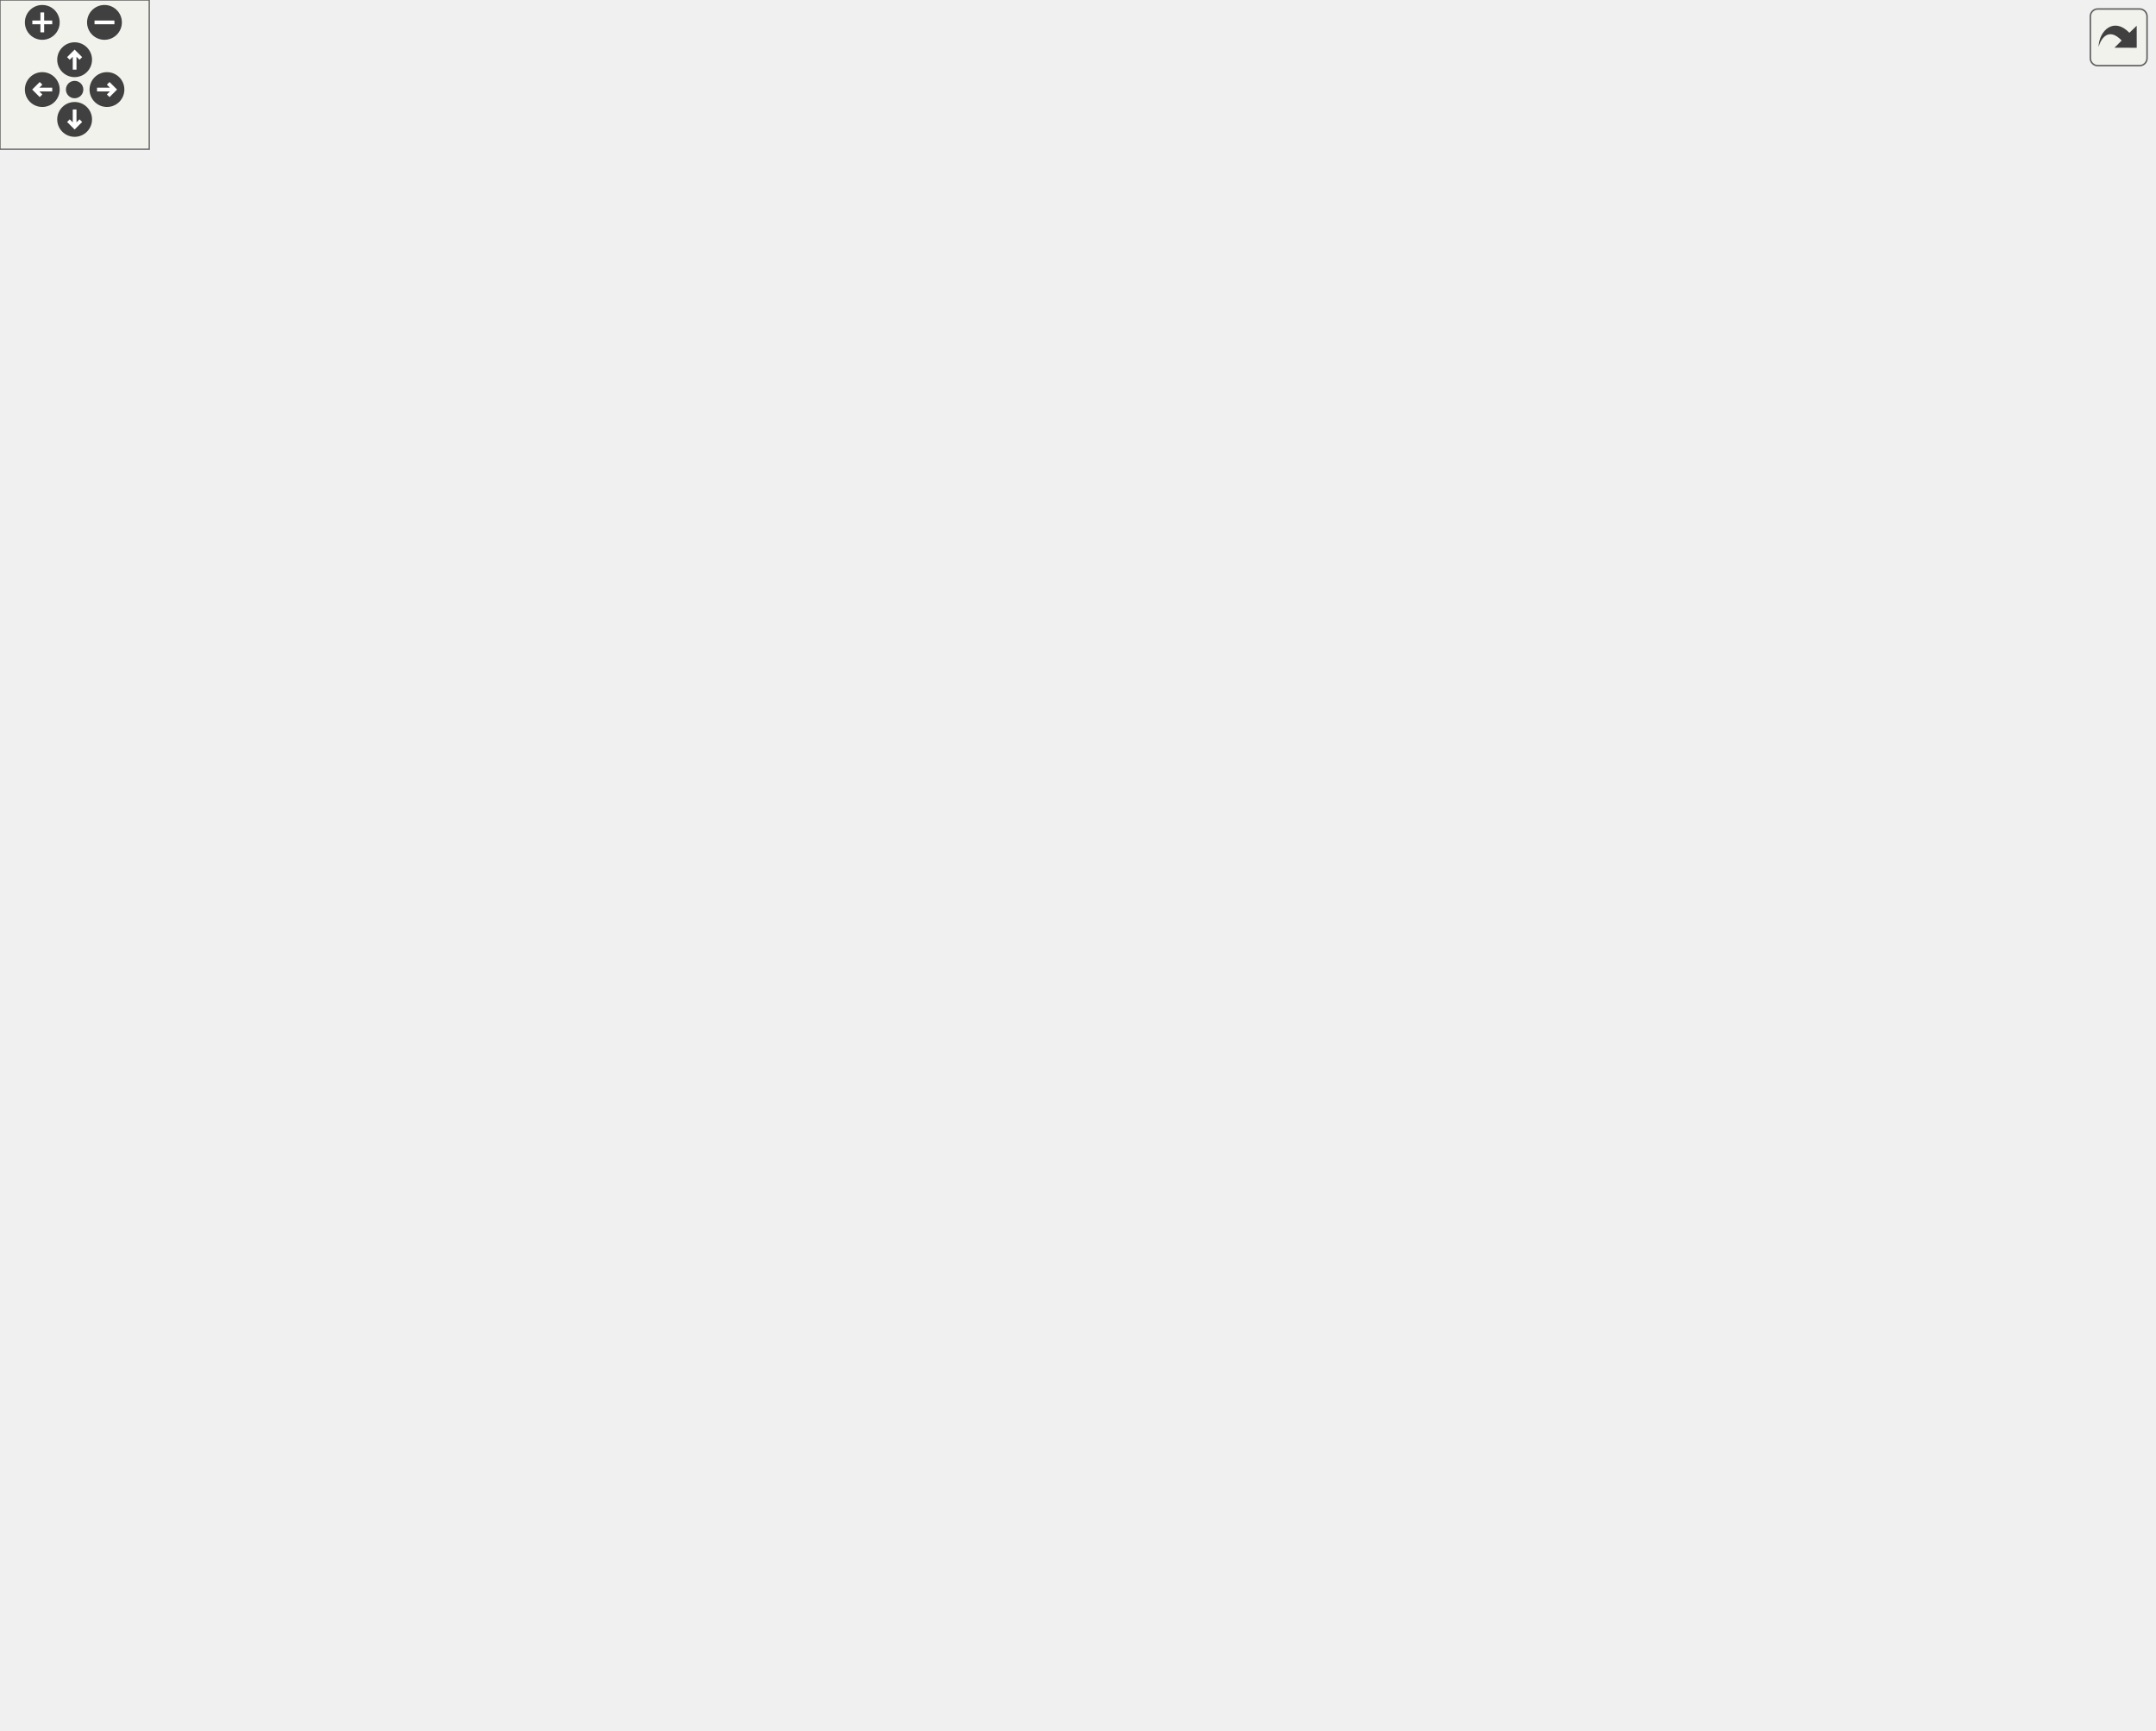
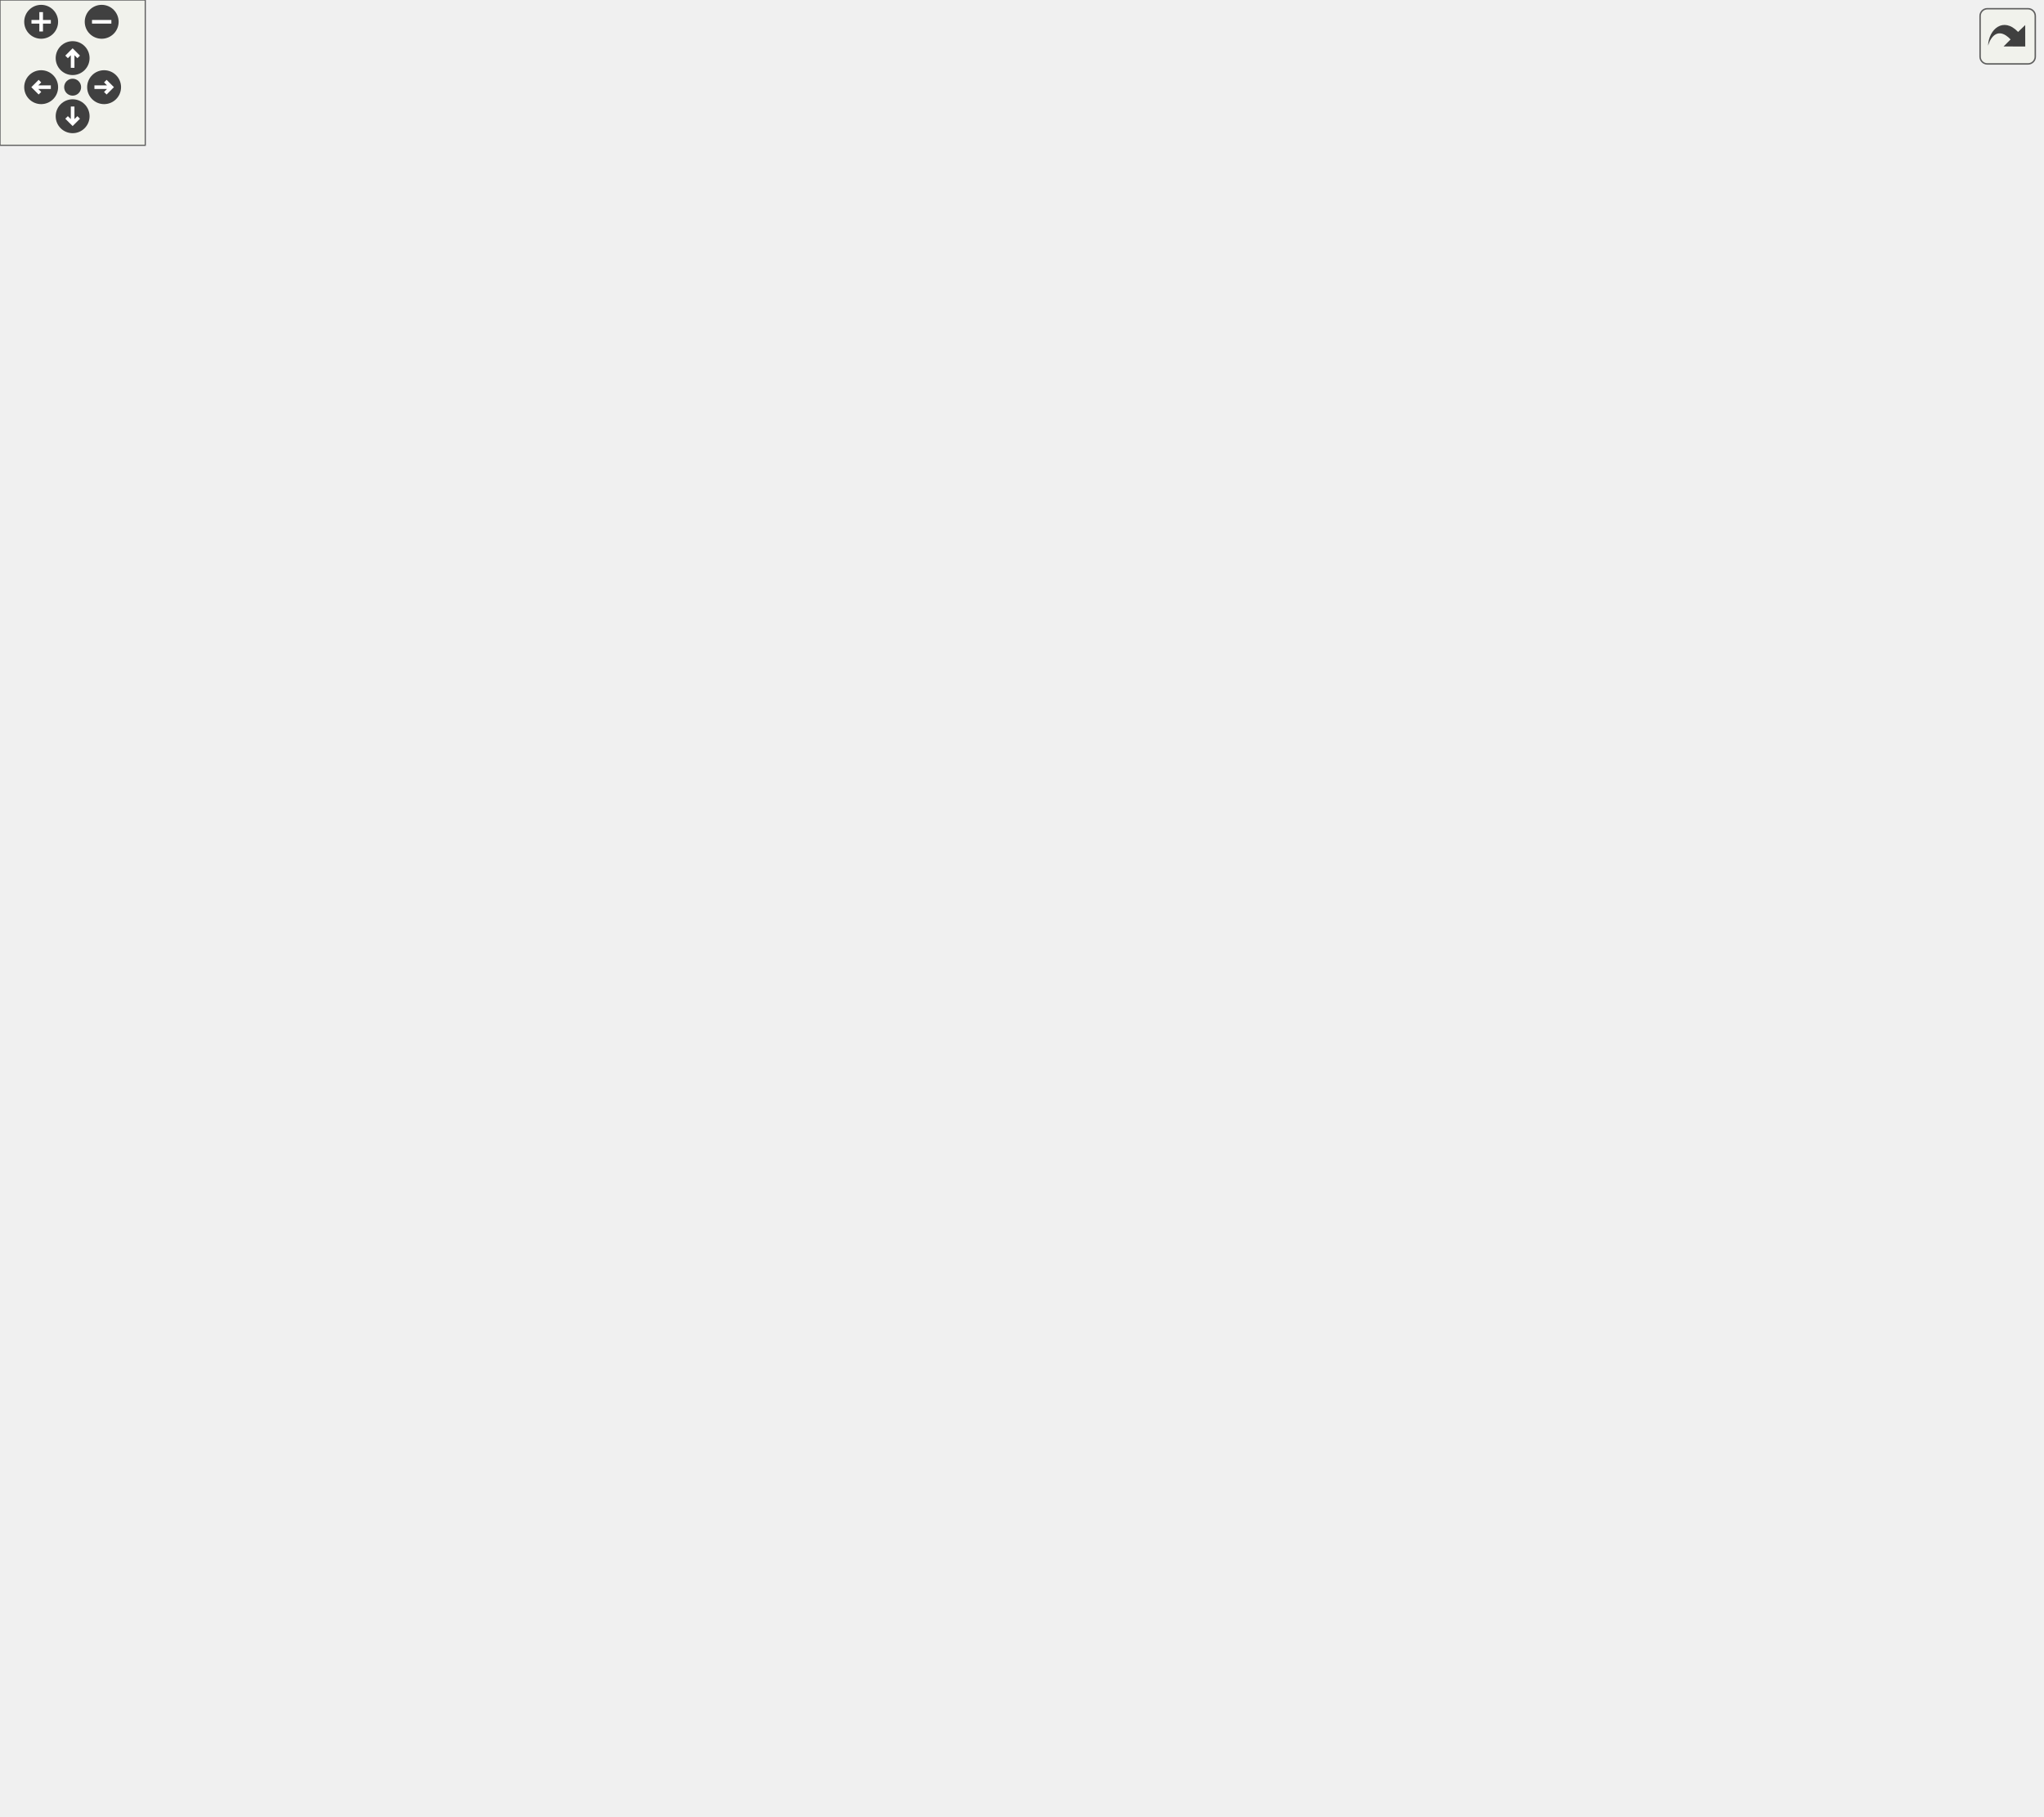
<svg xmlns="http://www.w3.org/2000/svg" xmlns:xlink="http://www.w3.org/1999/xlink" id="main" version="1.1" xml:space="preserve">
  <defs>
    <circle id="rim" cx="0" cy="0" r="7" />
    <circle id="rim2" cx="0" cy="0" r="3.5" />
    <g id="zoomPlus">
      <use xlink:href="#rim" fill="#404040">
        <set attributeName="fill" to="#808080" begin="zoomplus.mouseover" end="zoomplus.mouseout" />
      </use>
      <path d="M-4,0h8M0,-4v8" fill="none" stroke="white" stroke-width="1.5" pointer-events="none" />
    </g>
    <g id="zoomMin">
      <use xlink:href="#rim" fill="#404040">
        <set attributeName="fill" to="#808080" begin="zoomminus.mouseover" end="zoomminus.mouseout" />
      </use>
      <path d="M-4,0h8" fill="none" stroke="white" stroke-width="1.5" pointer-events="none" />
    </g>
    <g id="dirArrow">
      <path fill="none" stroke="white" stroke-width="1.5" d="M0,-3.0v7 M-2.5,-0.5L0,-3.0L2.5,-0.5" />
    </g>
    <g id="resetDef">
      <use xlink:href="#rim2" fill="#404040">
        <set attributeName="fill" to="#808080" begin="reset.mouseover" end="reset.mouseout" />
      </use>
    </g>
  </defs>
  <svg id="graph" class="graph">
    <g id="viewport">
      <g id="node1" class="node">
-         <polygon fill="#bfbfbf" stroke="black" points="0.5,-347.969 0.5,-368.969 137.5,-368.969 137.5,-347.969 0.5,-347.969" />
-         <text text-anchor="middle" x="69" y="-355.969" font-family="FreeSans" font-size="10.00">Urho3D::Script::DumpAPI</text>
+         <polygon fill="#bfbfbf" stroke="black" points="0.5,-291.5 0.5,-312.5 137.5,-312.5 137.5,-291.5 0.5,-291.5" />
+         <text text-anchor="middle" x="69" y="-299.5" font-family="FreeSans" font-size="10.00">Urho3D::Script::DumpAPI</text>
      </g>
      <g id="node3" class="node">
        <a xlink:href="a00171.html#a2e20983b4b0bdb2edf570bc9080e27ee" target="_top" xlink:title="Write raw output to the log.">
-           <polygon fill="none" stroke="black" points="377.5,-533.969 377.5,-554.969 502.5,-554.969 502.5,-533.969 377.5,-533.969" />
-           <text text-anchor="middle" x="440" y="-541.969" font-family="FreeSans" font-size="10.00">Urho3D::Log::WriteRaw</text>
+           <polygon fill="none" stroke="black" points="377.5,-368.5 377.5,-389.5 502.5,-389.5 502.5,-368.5 377.5,-368.5" />
+           <text text-anchor="middle" x="440" y="-376.5" font-family="FreeSans" font-size="10.00">Urho3D::Log::WriteRaw</text>
        </a>
      </g>
      <g id="edge2" class="edge">
-         <path fill="none" stroke="midnightblue" d="M71.688,-369.11C80.277,-400.61 110.304,-493.542 174,-531.469 236.96,-568.958 323.913,-565.012 381.021,-556.566" />
-         <polygon fill="midnightblue" stroke="midnightblue" points="381.637,-560.012 390.973,-555.004 380.551,-553.097 381.637,-560.012" />
+         <path fill="none" stroke="midnightblue" d="M83.021,-312.604C102.329,-326.542 138.733,-350.485 174,-361 237.34,-379.884 312.781,-383.302 367.116,-382.632" />
+         <polygon fill="midnightblue" stroke="midnightblue" points="367.412,-386.127 377.35,-382.454 367.291,-379.128 367.412,-386.127" />
      </g>
      <g id="node13" class="node">
+         <a xlink:href="a00317.html#a083b39861b996df82f811a9a4ebff109" target="_top" xlink:title="Add an element at the end.">
+           <polygon fill="none" stroke="black" points="194.5,-252.5 194.5,-273.5 313.5,-273.5 313.5,-252.5 194.5,-252.5" />
+           <text text-anchor="middle" x="254" y="-260.5" font-family="FreeSans" font-size="10.00">Urho3D::Vector::Push</text>
+         </a>
+       </g>
+       <g id="edge12" class="edge">
+         <path fill="none" stroke="midnightblue" d="M119.064,-291.446C142.2,-286.569 169.859,-280.738 194.095,-275.629" />
+         <polygon fill="midnightblue" stroke="midnightblue" points="194.833,-279.05 203.896,-273.562 193.389,-272.201 194.833,-279.05" />
+       </g>
+       <g id="node15" class="node">
+         <a xlink:href="a00317.html#aa20f23bae4cf1d7cda06f6c3b47c7504" target="_top" xlink:title="Return iterator to the beginning.">
+           <polygon fill="none" stroke="black" points="192.5,-212.5 192.5,-233.5 315.5,-233.5 315.5,-212.5 192.5,-212.5" />
+           <text text-anchor="middle" x="254" y="-220.5" font-family="FreeSans" font-size="10.00">Urho3D::Vector::Begin</text>
+         </a>
+       </g>
+       <g id="edge14" class="edge">
+         <path fill="none" stroke="midnightblue" d="M84.701,-291.404C104.669,-278.354 140.58,-256.289 174,-243 180.167,-240.548 186.724,-238.328 193.328,-236.336" />
+         <polygon fill="midnightblue" stroke="midnightblue" points="194.338,-239.688 202.996,-233.582 192.42,-232.956 194.338,-239.688" />
+       </g>
+       <g id="node17" class="node">
+         <a xlink:href="a00317.html#af79ffb0683568b08fe130ee028bfd1ef" target="_top" xlink:title="Return iterator to the end.">
+           <polygon fill="none" stroke="black" points="197,-172.5 197,-193.5 311,-193.5 311,-172.5 197,-172.5" />
+           <text text-anchor="middle" x="254" y="-180.5" font-family="FreeSans" font-size="10.00">Urho3D::Vector::End</text>
+         </a>
+       </g>
+       <g id="edge16" class="edge">
+         <path fill="none" stroke="midnightblue" d="M76.989,-291.496C93.045,-271.151 131.356,-226.323 174,-203 178.176,-200.716 182.617,-198.688 187.184,-196.887" />
+         <polygon fill="midnightblue" stroke="midnightblue" points="188.442,-200.155 196.689,-193.503 186.094,-193.56 188.442,-200.155" />
+       </g>
+       <g id="node19" class="node">
+         <a xlink:href="a00317.html#a06762e9e70b9851f54a845555f28cd4b" target="_top" xlink:title="Return size of vector.">
+           <polygon fill="none" stroke="black" points="196,-132.5 196,-153.5 312,-153.5 312,-132.5 196,-132.5" />
+           <text text-anchor="middle" x="254" y="-140.5" font-family="FreeSans" font-size="10.00">Urho3D::Vector::Size</text>
+         </a>
+       </g>
+       <g id="edge18" class="edge">
+         <path fill="none" stroke="midnightblue" d="M73.868,-291.338C86.42,-265.094 122.543,-197.038 174,-163 177.797,-160.489 181.884,-158.292 186.132,-156.372" />
+         <polygon fill="midnightblue" stroke="midnightblue" points="187.637,-159.54 195.637,-152.593 185.051,-153.035 187.637,-159.54" />
+       </g>
+       <g id="node21" class="node">
        <a xlink:href="a00255.html#a5a3d0019b68f3e928ebd8ca72bfb80d4" target="_top" xlink:title="Output a sanitated row of script API. No-ops when ENABLE_LOGGING not defined.">
-           <polygon fill="none" stroke="black" points="174.5,-347.969 174.5,-368.969 333.5,-368.969 333.5,-347.969 174.5,-347.969" />
-           <text text-anchor="middle" x="254" y="-355.969" font-family="FreeSans" font-size="10.00">Urho3D::Script::OutputAPIRow</text>
-         </a>
-       </g>
-       <g id="edge12" class="edge">
-         <path fill="none" stroke="midnightblue" d="M137.624,-358.469C146.291,-358.469 155.258,-358.469 164.191,-358.469" />
-         <polygon fill="midnightblue" stroke="midnightblue" points="164.245,-361.969 174.245,-358.469 164.245,-354.969 164.245,-361.969" />
-       </g>
-       <g id="node15" class="node">
+           <polygon fill="none" stroke="black" points="174.5,-330.5 174.5,-351.5 333.5,-351.5 333.5,-330.5 174.5,-330.5" />
+           <text text-anchor="middle" x="254" y="-338.5" font-family="FreeSans" font-size="10.00">Urho3D::Script::OutputAPIRow</text>
+         </a>
+       </g>
+       <g id="edge20" class="edge">
+         <path fill="none" stroke="midnightblue" d="M119.064,-312.554C142.2,-317.431 169.859,-323.262 194.095,-328.371" />
+         <polygon fill="midnightblue" stroke="midnightblue" points="193.389,-331.799 203.896,-330.438 194.833,-324.95 193.389,-331.799" />
+       </g>
+       <g id="node23" class="node">
        <a xlink:href="a00291.html#ab08b5f1f7cee23f3e14eebcb2f7f8d4e" target="_top" xlink:title="Replace all occurrences of a character.">
-           <polygon fill="none" stroke="black" points="374.5,-352.969 374.5,-373.969 505.5,-373.969 505.5,-352.969 374.5,-352.969" />
-           <text text-anchor="middle" x="440" y="-360.969" font-family="FreeSans" font-size="10.00">Urho3D::String::Replace</text>
+           <polygon fill="none" stroke="black" points="374.5,-446.5 374.5,-467.5 505.5,-467.5 505.5,-446.5 374.5,-446.5" />
+           <text text-anchor="middle" x="440" y="-454.5" font-family="FreeSans" font-size="10.00">Urho3D::String::Replace</text>
+         </a>
+       </g>
+       <g id="edge58" class="edge">
+         <path fill="none" stroke="midnightblue" d="M73.965,-312.828C86.489,-338.725 122.107,-404.151 174,-432 232.387,-463.334 308.444,-467.482 364.268,-465.028" />
+         <polygon fill="midnightblue" stroke="midnightblue" points="364.643,-468.513 374.447,-464.498 364.279,-461.523 364.643,-468.513" />
+       </g>
+       <g id="node32" class="node">
+         <a xlink:href="a00317.html#a471b79fc3c9ba060151d8ff75745f87c" target="_top" xlink:title="Return whether vector is empty.">
+           <polygon fill="none" stroke="black" points="190.5,-92.5 190.5,-113.5 317.5,-113.5 317.5,-92.5 190.5,-92.5" />
+           <text text-anchor="middle" x="254" y="-100.5" font-family="FreeSans" font-size="10.00">Urho3D::Vector::Empty</text>
+         </a>
+       </g>
+       <g id="edge32" class="edge">
+         <path fill="none" stroke="midnightblue" d="M72.086,-291.131C81.578,-259.747 113.433,-168.343 174,-123 176.364,-121.23 178.866,-119.616 181.469,-118.144" />
+         <polygon fill="midnightblue" stroke="midnightblue" points="183.199,-121.194 190.652,-113.664 180.13,-114.903 183.199,-121.194" />
+       </g>
+       <g id="node34" class="node">
+         <a xlink:href="a00291.html#a69ac7aadaa628fc05fc96abde992fcdc" target="_top" xlink:title="Return whether the string is empty.">
+           <polygon fill="none" stroke="black" points="377.5,-486.5 377.5,-507.5 502.5,-507.5 502.5,-486.5 377.5,-486.5" />
+           <text text-anchor="middle" x="440" y="-494.5" font-family="FreeSans" font-size="10.00">Urho3D::String::Empty</text>
+         </a>
+       </g>
+       <g id="edge34" class="edge">
+         <path fill="none" stroke="midnightblue" d="M72.516,-312.891C82.733,-342.599 115.464,-425.265 174,-462 231.662,-498.186 310.184,-504.462 366.954,-503.185" />
+         <polygon fill="midnightblue" stroke="midnightblue" points="367.404,-506.673 377.291,-502.865 367.187,-499.677 367.404,-506.673" />
+       </g>
+       <g id="node36" class="node">
+         <a xlink:href="a00291.html#ac6f0b2fb0bce5afbeb088c7cb15abbe1" target="_top" xlink:title="Clear the string.">
+           <polygon fill="none" stroke="black" points="380.5,-247.5 380.5,-268.5 499.5,-268.5 499.5,-247.5 380.5,-247.5" />
+           <text text-anchor="middle" x="440" y="-255.5" font-family="FreeSans" font-size="10.00">Urho3D::String::Clear</text>
+         </a>
+       </g>
+       <g id="edge36" class="edge">
+         <path fill="none" stroke="midnightblue" d="M137.692,-300.09C191.387,-297.871 267.772,-293.118 334,-283 353.24,-280.061 374.146,-275.443 392.267,-270.972" />
+         <polygon fill="midnightblue" stroke="midnightblue" points="393.177,-274.352 402.019,-268.515 391.467,-267.564 393.177,-274.352" />
+       </g>
+       <g id="node39" class="node">
+         <a xlink:href="a00125.html#a5d93365af462341ea8029827581854a6" target="_top" xlink:title="Return the program's directory. If it does not contain the Urho3D default CoreData and Data directori...">
+           <polygon fill="none" stroke="black" points="198.5,-525 198.5,-559 309.5,-559 309.5,-525 198.5,-525" />
+           <text text-anchor="start" x="206.5" y="-546" font-family="FreeSans" font-size="10.00">Urho3D::FileSystem</text>
+           <text text-anchor="middle" x="254" y="-533" font-family="FreeSans" font-size="10.00">::GetProgramDir</text>
+         </a>
+       </g>
+       <g id="edge40" class="edge">
+         <path fill="none" stroke="midnightblue" d="M71.516,-312.706C79.973,-346.449 110.483,-451.781 174,-510 178.631,-514.245 183.897,-517.959 189.463,-521.201" />
+         <polygon fill="midnightblue" stroke="midnightblue" points="187.931,-524.35 198.41,-525.916 191.195,-518.157 187.931,-524.35" />
+       </g>
+       <g id="node47" class="node">
+         <a xlink:href="a00291.html#a6dffd447850e4d687096a79dafe8bdac" target="_top" xlink:title="Return whether starts with a string.">
+           <polygon fill="none" stroke="black" points="548.5,-497.5 548.5,-518.5 691.5,-518.5 691.5,-497.5 548.5,-497.5" />
+           <text text-anchor="middle" x="620" y="-505.5" font-family="FreeSans" font-size="10.00">Urho3D::String::StartsWith</text>
+         </a>
+       </g>
+       <g id="edge62" class="edge">
+         <path fill="none" stroke="midnightblue" d="M78.814,-312.761C96.1,-330.961 133.957,-367.538 174,-385 312.513,-445.404 381.558,-357.394 510,-437 533.583,-451.616 523.26,-472.105 546,-488 548.727,-489.906 551.627,-491.631 554.64,-493.191" />
+         <polygon fill="midnightblue" stroke="midnightblue" points="553.406,-496.474 563.96,-497.396 556.285,-490.093 553.406,-496.474" />
+       </g>
+       <g id="node53" class="node">
+         <a xlink:href="a00125.html#a7cfc8edbdae22a13ba0f720fe008d8fa" target="_top" xlink:title="Scan a directory for specified files.">
+           <polygon fill="none" stroke="red" points="198.5,-40 198.5,-74 309.5,-74 309.5,-40 198.5,-40" />
+           <text text-anchor="start" x="206.5" y="-61" font-family="FreeSans" font-size="10.00">Urho3D::FileSystem</text>
+           <text text-anchor="middle" x="254" y="-48" font-family="FreeSans" font-size="10.00">::ScanDir</text>
        </a>
      </g>
      <g id="edge60" class="edge">
-         <path fill="none" stroke="midnightblue" d="M114.214,-347.926C132.646,-344.135 154.232,-340.335 174,-338.469 244.796,-331.786 263.365,-330.252 334,-338.469 354.218,-340.821 376.177,-345.616 394.837,-350.383" />
-         <polygon fill="midnightblue" stroke="midnightblue" points="393.987,-353.778 404.548,-352.936 395.767,-347.008 393.987,-353.778" />
-       </g>
-       <g id="node24" class="node">
-         <a xlink:href="a00317.html#a083b39861b996df82f811a9a4ebff109" target="_top" xlink:title="Add an element at the end.">
-           <polygon fill="none" stroke="black" points="194.5,-467.969 194.5,-488.969 313.5,-488.969 313.5,-467.969 194.5,-467.969" />
-           <text text-anchor="middle" x="254" y="-475.969" font-family="FreeSans" font-size="10.00">Urho3D::Vector::Push</text>
-         </a>
-       </g>
-       <g id="edge24" class="edge">
-         <path fill="none" stroke="midnightblue" d="M76.964,-369.082C92.975,-389.638 131.212,-434.927 174,-458.469 177.988,-460.663 182.22,-462.621 186.573,-464.367" />
-         <polygon fill="midnightblue" stroke="midnightblue" points="185.655,-467.757 196.25,-467.861 188.033,-461.173 185.655,-467.757" />
-       </g>
-       <g id="node26" class="node">
-         <a xlink:href="a00317.html#a471b79fc3c9ba060151d8ff75745f87c" target="_top" xlink:title="Return whether vector is empty.">
-           <polygon fill="none" stroke="black" points="190.5,-427.969 190.5,-448.969 317.5,-448.969 317.5,-427.969 190.5,-427.969" />
-           <text text-anchor="middle" x="254" y="-435.969" font-family="FreeSans" font-size="10.00">Urho3D::Vector::Empty</text>
-         </a>
-       </g>
-       <g id="edge26" class="edge">
-         <path fill="none" stroke="midnightblue" d="M84.327,-369.03C104.194,-382.287 140.297,-404.927 174,-418.469 180.158,-420.943 186.71,-423.178 193.31,-425.177" />
-         <polygon fill="midnightblue" stroke="midnightblue" points="192.398,-428.557 202.975,-427.94 194.322,-421.826 192.398,-428.557" />
-       </g>
-       <g id="node28" class="node">
-         <a xlink:href="a00317.html#a06762e9e70b9851f54a845555f28cd4b" target="_top" xlink:title="Return size of vector.">
-           <polygon fill="none" stroke="black" points="196,-387.969 196,-408.969 312,-408.969 312,-387.969 196,-387.969" />
-           <text text-anchor="middle" x="254" y="-395.969" font-family="FreeSans" font-size="10.00">Urho3D::Vector::Size</text>
-         </a>
-       </g>
-       <g id="edge28" class="edge">
-         <path fill="none" stroke="midnightblue" d="M117.607,-368.978C141.412,-374.126 170.266,-380.364 195.294,-385.776" />
-         <polygon fill="midnightblue" stroke="midnightblue" points="194.883,-389.268 205.397,-387.96 196.363,-382.426 194.883,-389.268" />
-       </g>
-       <g id="node30" class="node">
-         <a xlink:href="a00291.html#a69ac7aadaa628fc05fc96abde992fcdc" target="_top" xlink:title="Return whether the string is empty.">
-           <polygon fill="none" stroke="black" points="377.5,-312.969 377.5,-333.969 502.5,-333.969 502.5,-312.969 377.5,-312.969" />
-           <text text-anchor="middle" x="440" y="-320.969" font-family="FreeSans" font-size="10.00">Urho3D::String::Empty</text>
-         </a>
-       </g>
-       <g id="edge30" class="edge">
-         <path fill="none" stroke="midnightblue" d="M98.418,-347.842C119.222,-340.878 147.938,-332.369 174,-328.469 238.801,-318.772 313.463,-318.286 367.161,-319.781" />
-         <polygon fill="midnightblue" stroke="midnightblue" points="367.17,-323.283 377.273,-320.093 367.386,-316.286 367.17,-323.283" />
-       </g>
-       <g id="node32" class="node">
-         <a xlink:href="a00291.html#ac6f0b2fb0bce5afbeb088c7cb15abbe1" target="_top" xlink:title="Clear the string.">
-           <polygon fill="none" stroke="black" points="380.5,-613.969 380.5,-634.969 499.5,-634.969 499.5,-613.969 380.5,-613.969" />
-           <text text-anchor="middle" x="440" y="-621.969" font-family="FreeSans" font-size="10.00">Urho3D::String::Clear</text>
-         </a>
-       </g>
-       <g id="edge32" class="edge">
-         <path fill="none" stroke="midnightblue" d="M71.279,-369.262C79.034,-403.205 107.688,-508.602 174,-560.469 230.206,-604.431 312.049,-618.836 370.083,-623.235" />
-         <polygon fill="midnightblue" stroke="midnightblue" points="370.055,-626.741 380.268,-623.923 370.527,-619.757 370.055,-626.741" />
-       </g>
-       <g id="node35" class="node">
-         <a xlink:href="a00125.html#a5d93365af462341ea8029827581854a6" target="_top" xlink:title="Return the program's directory. If it does not contain the Urho3D default CoreData and Data directori...">
-           <polygon fill="none" stroke="black" points="198.5,-219.469 198.5,-253.469 309.5,-253.469 309.5,-219.469 198.5,-219.469" />
-           <text text-anchor="start" x="206.5" y="-240.469" font-family="FreeSans" font-size="10.00">Urho3D::FileSystem</text>
-           <text text-anchor="middle" x="254" y="-227.469" font-family="FreeSans" font-size="10.00">::GetProgramDir</text>
-         </a>
-       </g>
-       <g id="edge36" class="edge">
-         <path fill="none" stroke="midnightblue" d="M78.785,-347.864C96.323,-329.377 134.94,-290.983 174,-267.469 179.83,-263.959 186.128,-260.715 192.54,-257.753" />
-         <polygon fill="midnightblue" stroke="midnightblue" points="194.221,-260.837 201.975,-253.617 191.411,-254.426 194.221,-260.837" />
-       </g>
-       <g id="node45" class="node">
+         <path fill="none" stroke="midnightblue" d="M71.069,-291.049C78.348,-255.535 106.101,-142.429 174,-83 178.506,-79.056 183.62,-75.709 189.033,-72.868" />
+         <polygon fill="midnightblue" stroke="midnightblue" points="190.762,-75.925 198.368,-68.55 187.823,-69.572 190.762,-75.925" />
+       </g>
+       <g id="node56" class="node">
+         <a xlink:href="a00291.html#a69ff43bd8ef88af73c3fa6eb8a55d6f6" target="_top" xlink:title="Return substrings split by a separator char.">
+           <polygon fill="none" stroke="black" points="382.5,-668.5 382.5,-689.5 497.5,-689.5 497.5,-668.5 382.5,-668.5" />
+           <text text-anchor="middle" x="440" y="-676.5" font-family="FreeSans" font-size="10.00">Urho3D::String::Split</text>
+         </a>
+       </g>
+       <g id="edge64" class="edge">
+         <path fill="none" stroke="midnightblue" d="M70.244,-312.735C75.359,-352.168 98.212,-490.73 174,-568 227.825,-622.878 312.831,-651.863 372.217,-666.271" />
+         <polygon fill="midnightblue" stroke="midnightblue" points="371.721,-669.749 382.256,-668.627 373.32,-662.934 371.721,-669.749" />
+       </g>
+       <g id="node59" class="node">
        <a xlink:href="a00291.html#a3d2477d745f6e572795b77ac69075c5d" target="_top" xlink:title="Return whether contains a specific occurences of string.">
-           <polygon fill="none" stroke="black" points="730,-69.969 730,-90.969 866,-90.969 866,-69.969 730,-69.969" />
-           <text text-anchor="middle" x="798" y="-77.969" font-family="FreeSans" font-size="10.00">Urho3D::String::Contains</text>
-         </a>
-       </g>
-       <g id="edge74" class="edge">
-         <path fill="none" stroke="midnightblue" d="M69.417,-347.725C71.668,-305.689 85.868,-151.12 174,-78.469 349.727,66.392 657.624,-28.006 762.129,-66.401" />
-         <polygon fill="midnightblue" stroke="midnightblue" points="761.003,-69.717 771.596,-69.932 763.449,-63.158 761.003,-69.717" />
-       </g>
-       <g id="node48" class="node">
-         <a xlink:href="a00291.html#a6dffd447850e4d687096a79dafe8bdac" target="_top" xlink:title="Return whether starts with a string.">
-           <polygon fill="none" stroke="black" points="548.5,-430.969 548.5,-451.969 691.5,-451.969 691.5,-430.969 548.5,-430.969" />
-           <text text-anchor="middle" x="620" y="-438.969" font-family="FreeSans" font-size="10.00">Urho3D::String::StartsWith</text>
+           <polygon fill="none" stroke="black" points="186,-0.5 186,-21.5 322,-21.5 322,-0.5 186,-0.5" />
+           <text text-anchor="middle" x="254" y="-8.5" font-family="FreeSans" font-size="10.00">Urho3D::String::Contains</text>
        </a>
      </g>
      <g id="edge68" class="edge">
-         <path fill="none" stroke="midnightblue" d="M73.045,-369.201C84.143,-396.882 118.021,-470.479 174,-498.469 242.851,-532.894 470.334,-480.444 571.157,-454.546" />
-         <polygon fill="midnightblue" stroke="midnightblue" points="572.281,-457.871 581.085,-451.976 570.527,-451.094 572.281,-457.871" />
-       </g>
-       <g id="node54" class="node">
-         <a xlink:href="a00125.html#a7cfc8edbdae22a13ba0f720fe008d8fa" target="_top" xlink:title="Scan a directory for specified files.">
-           <polygon fill="none" stroke="red" points="198.5,-87.469 198.5,-121.469 309.5,-121.469 309.5,-87.469 198.5,-87.469" />
-           <text text-anchor="start" x="206.5" y="-108.469" font-family="FreeSans" font-size="10.00">Urho3D::FileSystem</text>
-           <text text-anchor="middle" x="254" y="-95.469" font-family="FreeSans" font-size="10.00">::ScanDir</text>
-         </a>
-       </g>
-       <g id="edge62" class="edge">
-         <path fill="none" stroke="midnightblue" d="M72.013,-347.666C81.721,-314.517 115.031,-212.733 174,-150.469 182.867,-141.107 194.066,-133.085 205.254,-126.485" />
-         <polygon fill="midnightblue" stroke="midnightblue" points="207.156,-129.432 214.179,-121.499 203.742,-123.321 207.156,-129.432" />
-       </g>
-       <g id="node60" class="node">
-         <a xlink:href="a00291.html#a69ff43bd8ef88af73c3fa6eb8a55d6f6" target="_top" xlink:title="Return substrings split by a separator char.">
-           <polygon fill="none" stroke="black" points="196.5,-159.969 196.5,-180.969 311.5,-180.969 311.5,-159.969 196.5,-159.969" />
-           <text text-anchor="middle" x="254" y="-167.969" font-family="FreeSans" font-size="10.00">Urho3D::String::Split</text>
-         </a>
-       </g>
-       <g id="edge70" class="edge">
-         <path fill="none" stroke="midnightblue" d="M74.197,-347.808C87.502,-321.443 125.207,-252.298 174,-210.469 186.069,-200.122 201.279,-191.654 215.188,-185.217" />
-         <polygon fill="midnightblue" stroke="midnightblue" points="216.817,-188.324 224.554,-181.086 213.992,-181.919 216.817,-188.324" />
+         <path fill="none" stroke="midnightblue" d="M69.754,-291.235C73.209,-250.46 91.149,-104.116 174,-31 175.744,-29.461 177.589,-28.036 179.516,-26.718" />
+         <polygon fill="midnightblue" stroke="midnightblue" points="181.497,-29.616 188.419,-21.595 178.006,-23.549 181.497,-29.616" />
      </g>
      <g id="node5" class="node">
        <a xlink:href="a00291.html#a6b405eba451da6c0f216a8649adf79aa" target="_top" xlink:title="Return the C string.">
-           <polygon fill="none" stroke="black" points="555.5,-199.969 555.5,-220.969 684.5,-220.969 684.5,-199.969 555.5,-199.969" />
-           <text text-anchor="middle" x="620" y="-207.969" font-family="FreeSans" font-size="10.00">Urho3D::String::CString</text>
+           <polygon fill="none" stroke="black" points="555.5,-606.5 555.5,-627.5 684.5,-627.5 684.5,-606.5 555.5,-606.5" />
+           <text text-anchor="middle" x="620" y="-614.5" font-family="FreeSans" font-size="10.00">Urho3D::String::CString</text>
        </a>
      </g>
      <g id="edge4" class="edge">
-         <path fill="none" stroke="midnightblue" d="M445.785,-533.734C471.546,-485.934 576.023,-292.07 609.574,-229.816" />
-         <polygon fill="midnightblue" stroke="midnightblue" points="612.663,-231.46 614.326,-220.997 606.501,-228.139 612.663,-231.46" />
+         <path fill="none" stroke="midnightblue" d="M457.079,-389.515C472.709,-399.895 495.539,-417.074 510,-437 535.547,-472.201 523.818,-490.587 546,-528 561.852,-554.738 585.566,-581.658 601.852,-598.778" />
+         <polygon fill="midnightblue" stroke="midnightblue" points="599.714,-601.601 609.184,-606.352 604.743,-596.733 599.714,-601.601" />
      </g>
      <g id="node7" class="node">
        <a xlink:href="a00291.html#a11572e3c07f60de65ac5d0c1ca5b6ba3" target="_top" xlink:title="Return length.">
-           <polygon fill="none" stroke="black" points="556.5,-533.969 556.5,-554.969 683.5,-554.969 683.5,-533.969 556.5,-533.969" />
-           <text text-anchor="middle" x="620" y="-541.969" font-family="FreeSans" font-size="10.00">Urho3D::String::Length</text>
+           <polygon fill="none" stroke="black" points="556.5,-417.5 556.5,-438.5 683.5,-438.5 683.5,-417.5 556.5,-417.5" />
+           <text text-anchor="middle" x="620" y="-425.5" font-family="FreeSans" font-size="10.00">Urho3D::String::Length</text>
        </a>
      </g>
      <g id="edge6" class="edge">
-         <path fill="none" stroke="midnightblue" d="M502.703,-544.469C516.664,-544.469 531.593,-544.469 545.961,-544.469" />
-         <polygon fill="midnightblue" stroke="midnightblue" points="546.303,-547.969 556.303,-544.469 546.303,-540.969 546.303,-547.969" />
+         <path fill="none" stroke="midnightblue" d="M478.758,-389.635C498.824,-395.132 523.723,-401.942 546,-408 554.122,-410.209 562.749,-412.547 571.134,-414.816" />
+         <polygon fill="midnightblue" stroke="midnightblue" points="570.254,-418.204 580.821,-417.435 572.082,-411.446 570.254,-418.204" />
      </g>
      <g id="node9" class="node">
        <a xlink:href="a00201.html#ab8dbe9844094c04463def7df1fa650d5" target="_top" xlink:title="Return a preallocated map for event data. Used for optimization to avoid constant re-allocation of ev...">
-           <polygon fill="none" stroke="red" points="550,-481.469 550,-515.469 690,-515.469 690,-481.469 550,-481.469" />
-           <text text-anchor="start" x="558" y="-502.469" font-family="FreeSans" font-size="10.00">Urho3D::Object::GetEvent</text>
-           <text text-anchor="middle" x="620" y="-489.469" font-family="FreeSans" font-size="10.00">DataMap</text>
+           <polygon fill="none" stroke="red" points="550,-365 550,-399 690,-399 690,-365 550,-365" />
+           <text text-anchor="start" x="558" y="-386" font-family="FreeSans" font-size="10.00">Urho3D::Object::GetEvent</text>
+           <text text-anchor="middle" x="620" y="-373" font-family="FreeSans" font-size="10.00">DataMap</text>
        </a>
      </g>
      <g id="edge8" class="edge">
-         <path fill="none" stroke="midnightblue" d="M481.296,-533.916C499.747,-529.2 522.107,-523.486 543.437,-518.035" />
-         <polygon fill="midnightblue" stroke="midnightblue" points="544.326,-521.421 553.148,-515.553 542.592,-514.638 544.326,-521.421" />
+         <path fill="none" stroke="midnightblue" d="M502.703,-380.045C514.592,-380.243 527.184,-380.453 539.534,-380.659" />
+         <polygon fill="midnightblue" stroke="midnightblue" points="539.773,-384.163 549.83,-380.831 539.89,-377.164 539.773,-384.163" />
      </g>
      <g id="node11" class="node">
        <a xlink:href="a00201.html#a32020dbf77c196b9777eca479e8abb36" target="_top" xlink:title="Send event to all subscribers.">
-           <polygon fill="none" stroke="black" points="546,-573.969 546,-594.969 694,-594.969 694,-573.969 546,-573.969" />
-           <text text-anchor="middle" x="620" y="-581.969" font-family="FreeSans" font-size="10.00">Urho3D::Object::SendEvent</text>
+           <polygon fill="none" stroke="black" points="546,-457.5 546,-478.5 694,-478.5 694,-457.5 546,-457.5" />
+           <text text-anchor="middle" x="620" y="-465.5" font-family="FreeSans" font-size="10.00">Urho3D::Object::SendEvent</text>
        </a>
      </g>
      <g id="edge10" class="edge">
-         <path fill="none" stroke="midnightblue" d="M487.293,-554.978C510.455,-560.126 538.529,-566.364 562.88,-571.776" />
-         <polygon fill="midnightblue" stroke="midnightblue" points="562.19,-575.207 572.711,-573.96 563.708,-568.374 562.19,-575.207" />
-       </g>
-       <g id="edge16" class="edge">
-         <path fill="none" stroke="midnightblue" d="M316.388,-368.999C322.647,-371.513 328.655,-374.622 334,-378.469 361.25,-398.077 409.06,-485.269 429.858,-524.83" />
-         <polygon fill="midnightblue" stroke="midnightblue" points="426.805,-526.546 434.535,-533.792 433.011,-523.308 426.805,-526.546" />
-       </g>
-       <g id="edge14" class="edge">
-         <path fill="none" stroke="midnightblue" d="M333.69,-360.611C343.895,-360.885 354.319,-361.166 364.455,-361.438" />
-         <polygon fill="midnightblue" stroke="midnightblue" points="364.387,-364.937 374.478,-361.708 364.575,-357.94 364.387,-364.937" />
-       </g>
-       <g id="node18" class="node">
+         <path fill="none" stroke="midnightblue" d="M481.434,-389.632C491.312,-393.263 501.457,-397.977 510,-404 530.651,-418.558 524.789,-434.269 546,-448 549.146,-450.036 552.494,-451.867 555.963,-453.512" />
+         <polygon fill="midnightblue" stroke="midnightblue" points="554.795,-456.817 565.371,-457.447 557.497,-450.359 554.795,-456.817" />
+       </g>
+       <g id="edge24" class="edge">
+         <path fill="none" stroke="midnightblue" d="M305.811,-351.585C328.385,-356.197 355.015,-361.637 378.577,-366.451" />
+         <polygon fill="midnightblue" stroke="midnightblue" points="377.968,-369.899 388.466,-368.472 379.369,-363.041 377.968,-369.899" />
+       </g>
+       <g id="edge22" class="edge">
+         <path fill="none" stroke="midnightblue" d="M271.165,-351.705C304.052,-372.215 376.087,-417.141 414.573,-441.143" />
+         <polygon fill="midnightblue" stroke="midnightblue" points="412.808,-444.166 423.145,-446.488 416.512,-438.227 412.808,-444.166" />
+       </g>
+       <g id="node26" class="node">
        <a xlink:href="a00291.html#a7cb1eb905c5e4b88d8d281455d8d0caf" target="_top" xlink:title="Return index to the first occurrence of a string, or NPOS if not found.">
-           <polygon fill="none" stroke="black" points="741.5,-391.969 741.5,-412.969 854.5,-412.969 854.5,-391.969 741.5,-391.969" />
-           <text text-anchor="middle" x="798" y="-399.969" font-family="FreeSans" font-size="10.00">Urho3D::String::Find</text>
-         </a>
-       </g>
-       <g id="edge18" class="edge">
-         <path fill="none" stroke="midnightblue" d="M294.778,-369.011C316.883,-374.28 344.767,-380.213 370,-383.469 496.934,-399.847 646.598,-402.792 731.087,-402.962" />
-         <polygon fill="midnightblue" stroke="midnightblue" points="731.31,-406.462 741.312,-402.97 731.315,-399.462 731.31,-406.462" />
-       </g>
-       <g id="node20" class="node">
+           <polygon fill="none" stroke="black" points="730.5,-411.5 730.5,-432.5 843.5,-432.5 843.5,-411.5 730.5,-411.5" />
+           <text text-anchor="middle" x="787" y="-419.5" font-family="FreeSans" font-size="10.00">Urho3D::String::Find</text>
+         </a>
+       </g>
+       <g id="edge26" class="edge">
+         <path fill="none" stroke="midnightblue" d="M331.506,-330.495C421.317,-321.279 572.521,-314.982 694,-356 723.178,-365.852 751.232,-388.098 768.757,-404.039" />
+         <polygon fill="midnightblue" stroke="midnightblue" points="766.785,-406.988 776.473,-411.277 771.574,-401.883 766.785,-406.988" />
+       </g>
+       <g id="node28" class="node">
        <a xlink:href="a00291.html#ade8095f1798d6e1d4ed03d43d9919611" target="_top" xlink:title="Return a substring from position to end.">
-           <polygon fill="none" stroke="red" points="370,-573.969 370,-594.969 510,-594.969 510,-573.969 370,-573.969" />
-           <text text-anchor="middle" x="440" y="-581.969" font-family="FreeSans" font-size="10.00">Urho3D::String::Substring</text>
-         </a>
-       </g>
-       <g id="edge20" class="edge">
-         <path fill="none" stroke="midnightblue" d="M321.845,-369.105C326.325,-371.644 330.455,-374.728 334,-378.469 391.916,-439.588 313.11,-502.394 370,-564.469 371.204,-565.782 372.487,-567.011 373.837,-568.162" />
-         <polygon fill="midnightblue" stroke="midnightblue" points="371.997,-571.144 382.22,-573.927 375.964,-565.377 371.997,-571.144" />
-       </g>
-       <g id="node22" class="node">
+           <polygon fill="none" stroke="red" points="370,-287.5 370,-308.5 510,-308.5 510,-287.5 370,-287.5" />
+           <text text-anchor="middle" x="440" y="-295.5" font-family="FreeSans" font-size="10.00">Urho3D::String::Substring</text>
+         </a>
+       </g>
+       <g id="edge28" class="edge">
+         <path fill="none" stroke="midnightblue" d="M299.501,-330.481C325.171,-324.546 357.442,-317.086 384.58,-310.812" />
+         <polygon fill="midnightblue" stroke="midnightblue" points="385.37,-314.222 394.324,-308.559 383.793,-307.402 385.37,-314.222" />
+       </g>
+       <g id="node30" class="node">
        <a xlink:href="a00291.html#aed2d8d23da6f2403c7aaa20082036f88" target="_top" xlink:title="Resize the string.">
-           <polygon fill="none" stroke="red" points="558,-613.969 558,-634.969 682,-634.969 682,-613.969 558,-613.969" />
-           <text text-anchor="middle" x="620" y="-621.969" font-family="FreeSans" font-size="10.00">Urho3D::String::Resize</text>
-         </a>
-       </g>
-       <g id="edge22" class="edge">
-         <path fill="none" stroke="midnightblue" d="M487.293,-594.978C510.455,-600.126 538.529,-606.364 562.88,-611.776" />
-         <polygon fill="midnightblue" stroke="midnightblue" points="562.19,-615.207 572.711,-613.96 563.708,-608.374 562.19,-615.207" />
-       </g>
-       <g id="edge34" class="edge">
-         <path fill="none" stroke="midnightblue" d="M499.937,-624.469C515.206,-624.469 531.779,-624.469 547.597,-624.469" />
-         <polygon fill="midnightblue" stroke="midnightblue" points="547.861,-627.969 557.861,-624.469 547.861,-620.969 547.861,-627.969" />
-       </g>
-       <g id="edge40" class="edge">
-         <path fill="none" stroke="midnightblue" d="M309.588,-232.52C372.486,-228.052 475.251,-220.752 545.164,-215.785" />
-         <polygon fill="midnightblue" stroke="midnightblue" points="545.505,-219.27 555.232,-215.07 545.009,-212.287 545.505,-219.27" />
-       </g>
-       <g id="edge58" class="edge">
-         <path fill="none" stroke="midnightblue" d="M274.888,-253.499C291.332,-267.138 314.628,-286.981 334,-305.469 350.83,-321.531 350.11,-331.401 370,-343.469 373.427,-345.548 377.08,-347.42 380.85,-349.102" />
-         <polygon fill="midnightblue" stroke="midnightblue" points="379.813,-352.457 390.399,-352.908 382.405,-345.954 379.813,-352.457" />
+           <polygon fill="none" stroke="red" points="558,-267.5 558,-288.5 682,-288.5 682,-267.5 558,-267.5" />
+           <text text-anchor="middle" x="620" y="-275.5" font-family="FreeSans" font-size="10.00">Urho3D::String::Resize</text>
+         </a>
+       </g>
+       <g id="edge30" class="edge">
+         <path fill="none" stroke="midnightblue" d="M510.108,-290.21C522.447,-288.839 535.311,-287.41 547.709,-286.032" />
+         <polygon fill="midnightblue" stroke="midnightblue" points="548.439,-289.473 557.991,-284.89 547.666,-282.516 548.439,-289.473" />
      </g>
      <g id="edge38" class="edge">
-         <path fill="none" stroke="midnightblue" d="M307.179,-253.48C316.457,-257.441 325.764,-262.102 334,-267.469 352.957,-279.823 350.498,-291.994 370,-303.469 373.615,-305.596 377.469,-307.508 381.44,-309.224" />
-         <polygon fill="midnightblue" stroke="midnightblue" points="380.27,-312.524 390.858,-312.884 382.805,-306 380.27,-312.524" />
-       </g>
-       <g id="node39" class="node">
+         <path fill="none" stroke="midnightblue" d="M499.937,-264.66C515.206,-266.356 531.779,-268.198 547.597,-269.955" />
+         <polygon fill="midnightblue" stroke="midnightblue" points="547.536,-273.47 557.861,-271.096 548.309,-266.513 547.536,-273.47" />
+       </g>
+       <g id="edge44" class="edge">
+         <path fill="none" stroke="midnightblue" d="M271.83,-559.314C293.149,-578.689 330.881,-608.944 370,-621 430.475,-639.637 503.144,-635.751 554.509,-628.95" />
+         <polygon fill="midnightblue" stroke="midnightblue" points="555.068,-632.406 564.488,-627.557 554.1,-625.473 555.068,-632.406" />
+       </g>
+       <g id="edge56" class="edge">
+         <path fill="none" stroke="midnightblue" d="M280.294,-524.928C303.244,-510.606 337.819,-490.399 370,-477 375.531,-474.697 381.415,-472.561 387.33,-470.609" />
+         <polygon fill="midnightblue" stroke="midnightblue" points="388.76,-473.829 397.258,-467.502 386.669,-467.149 388.76,-473.829" />
+       </g>
+       <g id="edge42" class="edge">
+         <path fill="none" stroke="midnightblue" d="M309.554,-528.559C334.016,-522.641 362.627,-515.719 386.811,-509.868" />
+         <polygon fill="midnightblue" stroke="midnightblue" points="387.636,-513.27 396.533,-507.516 385.99,-506.466 387.636,-513.27" />
+       </g>
+       <g id="node43" class="node">
        <a xlink:href="a00125.html#a575af6ad91fa461aca37622cfe928c85" target="_top" xlink:title="Return the absolute current working directory.">
-           <polygon fill="none" stroke="black" points="384.5,-260.469 384.5,-294.469 495.5,-294.469 495.5,-260.469 384.5,-260.469" />
-           <text text-anchor="start" x="392.5" y="-281.469" font-family="FreeSans" font-size="10.00">Urho3D::FileSystem</text>
-           <text text-anchor="middle" x="440" y="-268.469" font-family="FreeSans" font-size="10.00">::GetCurrentDir</text>
-         </a>
-       </g>
-       <g id="edge42" class="edge">
-         <path fill="none" stroke="midnightblue" d="M309.554,-248.715C329.977,-253.217 353.292,-258.356 374.509,-263.033" />
-         <polygon fill="midnightblue" stroke="midnightblue" points="373.892,-266.481 384.411,-265.215 375.399,-259.645 373.892,-266.481" />
-       </g>
-       <g id="node41" class="node">
+           <polygon fill="none" stroke="black" points="384.5,-526 384.5,-560 495.5,-560 495.5,-526 384.5,-526" />
+           <text text-anchor="start" x="392.5" y="-547" font-family="FreeSans" font-size="10.00">Urho3D::FileSystem</text>
+           <text text-anchor="middle" x="440" y="-534" font-family="FreeSans" font-size="10.00">::GetCurrentDir</text>
+         </a>
+       </g>
+       <g id="edge46" class="edge">
+         <path fill="none" stroke="midnightblue" d="M309.554,-542.299C329.885,-542.408 353.081,-542.533 374.22,-542.646" />
+         <polygon fill="midnightblue" stroke="midnightblue" points="374.392,-546.147 384.411,-542.701 374.43,-539.147 374.392,-546.147" />
+       </g>
+       <g id="node45" class="node">
        <a xlink:href="a00125.html#a2cd013d75ee49cea693188f3471d228e" target="_top" xlink:title="Check if a directory exists.">
-           <polygon fill="none" stroke="black" points="384.5,-170.469 384.5,-204.469 495.5,-204.469 495.5,-170.469 384.5,-170.469" />
-           <text text-anchor="start" x="392.5" y="-191.469" font-family="FreeSans" font-size="10.00">Urho3D::FileSystem</text>
-           <text text-anchor="middle" x="440" y="-178.469" font-family="FreeSans" font-size="10.00">::DirExists</text>
-         </a>
-       </g>
-       <g id="edge44" class="edge">
-         <path fill="none" stroke="midnightblue" d="M309.554,-221.834C329.977,-216.453 353.292,-210.311 374.509,-204.722" />
-         <polygon fill="midnightblue" stroke="midnightblue" points="375.632,-208.045 384.411,-202.113 373.849,-201.276 375.632,-208.045" />
-       </g>
-       <g id="edge56" class="edge">
-         <path fill="none" stroke="midnightblue" d="M495.966,-194.62C511.521,-196.608 528.666,-198.798 545.117,-200.901" />
-         <polygon fill="midnightblue" stroke="midnightblue" points="544.887,-204.4 555.25,-202.195 545.775,-197.456 544.887,-204.4" />
-       </g>
-       <g id="node43" class="node">
-         <a xlink:href="a00125.html#a1e3cbbed618e7f98ce56c5fa8de9ac43" target="_top" xlink:title="Check if a path is allowed to be accessed. If no paths are registered, all are allowed.">
-           <polygon fill="none" stroke="black" points="564.5,-117.469 564.5,-151.469 675.5,-151.469 675.5,-117.469 564.5,-117.469" />
-           <text text-anchor="start" x="572.5" y="-138.469" font-family="FreeSans" font-size="10.00">Urho3D::FileSystem</text>
-           <text text-anchor="middle" x="620" y="-125.469" font-family="FreeSans" font-size="10.00">::CheckAccess</text>
-         </a>
-       </g>
-       <g id="edge46" class="edge">
-         <path fill="none" stroke="midnightblue" d="M495.966,-170.99C514.595,-165.505 535.504,-159.348 554.772,-153.675" />
-         <polygon fill="midnightblue" stroke="midnightblue" points="555.773,-157.029 564.378,-150.847 553.796,-150.314 555.773,-157.029" />
+           <polygon fill="none" stroke="red" points="384.5,-578 384.5,-612 495.5,-612 495.5,-578 384.5,-578" />
+           <text text-anchor="start" x="392.5" y="-599" font-family="FreeSans" font-size="10.00">Urho3D::FileSystem</text>
+           <text text-anchor="middle" x="440" y="-586" font-family="FreeSans" font-size="10.00">::DirExists</text>
+         </a>
+       </g>
+       <g id="edge48" class="edge">
+         <path fill="none" stroke="midnightblue" d="M309.554,-557.83C329.977,-563.649 353.292,-570.293 374.509,-576.338" />
+         <polygon fill="midnightblue" stroke="midnightblue" points="373.835,-579.786 384.411,-579.16 375.753,-573.054 373.835,-579.786" />
+       </g>
+       <g id="edge54" class="edge">
+         <path fill="none" stroke="midnightblue" d="M495.966,-601.84C511.521,-603.741 528.666,-605.837 545.117,-607.848" />
+         <polygon fill="midnightblue" stroke="midnightblue" points="544.9,-611.347 555.25,-609.086 545.749,-604.399 544.9,-611.347" />
+       </g>
+       <g id="edge50" class="edge">
+         <path fill="none" stroke="midnightblue" d="M488.964,-577.889C496.092,-575.088 503.286,-572.087 510,-569 539.686,-555.35 572.248,-536.818 594.182,-523.774" />
+         <polygon fill="midnightblue" stroke="midnightblue" points="596.117,-526.695 602.893,-518.55 592.517,-520.691 596.117,-526.695" />
      </g>
      <g id="edge52" class="edge">
-         <path fill="none" stroke="midnightblue" d="M462.148,-204.705C476.806,-216.799 495.859,-233.892 510,-251.469 555.447,-307.961 594.089,-385.405 610.947,-421.473" />
-         <polygon fill="midnightblue" stroke="midnightblue" points="607.921,-423.269 615.288,-430.884 614.277,-420.338 607.921,-423.269" />
-       </g>
-       <g id="edge50" class="edge">
-         <path fill="none" stroke="midnightblue" d="M648.597,-151.487C663.532,-161.435 681.291,-175.055 694,-190.469 744.647,-251.893 778.3,-342.12 791.598,-382.106" />
-         <polygon fill="midnightblue" stroke="midnightblue" points="788.321,-383.347 794.739,-391.776 794.978,-381.184 788.321,-383.347" />
-       </g>
-       <g id="edge48" class="edge">
-         <path fill="none" stroke="midnightblue" d="M675.832,-117.531C700.9,-109.926 730.066,-101.078 753.612,-93.935" />
-         <polygon fill="midnightblue" stroke="midnightblue" points="754.778,-97.239 763.331,-90.987 752.745,-90.54 754.778,-97.239" />
-       </g>
-       <g id="edge54" class="edge">
-         <path fill="none" stroke="midnightblue" d="M668.169,-430.915C690.233,-426.081 716.57,-420.31 739.739,-415.234" />
-         <polygon fill="midnightblue" stroke="midnightblue" points="740.773,-418.591 749.792,-413.031 739.275,-411.753 740.773,-418.591" />
+         <path fill="none" stroke="midnightblue" d="M668.652,-497.493C677.289,-494.889 686.055,-491.746 694,-488 721.24,-475.157 748.942,-454.275 766.941,-439.441" />
+         <polygon fill="midnightblue" stroke="midnightblue" points="769.55,-441.821 774.952,-432.707 765.045,-436.462 769.55,-441.821" />
      </g>
      <g id="edge66" class="edge">
-         <path fill="none" stroke="midnightblue" d="M309.588,-109.025C375.345,-114.415 484.676,-123.377 554.487,-129.099" />
-         <polygon fill="midnightblue" stroke="midnightblue" points="554.238,-132.59 564.49,-129.919 554.81,-125.614 554.238,-132.59" />
-       </g>
-       <g id="node56" class="node">
-         <a xlink:href="a00317.html#a816870b165f6d7662f3d806ad73c5c59" target="_top" xlink:title="Clear the vector.">
-           <polygon fill="none" stroke="black" points="379.5,-54.969 379.5,-75.969 500.5,-75.969 500.5,-54.969 379.5,-54.969" />
-           <text text-anchor="middle" x="440" y="-62.969" font-family="FreeSans" font-size="10.00">Urho3D::Vector::Clear</text>
-         </a>
-       </g>
-       <g id="edge64" class="edge">
-         <path fill="none" stroke="midnightblue" d="M309.554,-92.82C331.747,-88.167 357.355,-82.798 379.974,-78.055" />
-         <polygon fill="midnightblue" stroke="midnightblue" points="380.73,-81.473 389.799,-75.995 379.293,-74.622 380.73,-81.473" />
-       </g>
-       <g id="edge72" class="edge">
-         <path fill="none" stroke="midnightblue" d="M311.632,-160.537C363.978,-153.374 443.011,-147.223 510,-161.469 540.104,-167.871 571.961,-183.114 593.6,-194.912" />
-         <polygon fill="midnightblue" stroke="midnightblue" points="592.059,-198.061 602.496,-199.884 595.474,-191.95 592.059,-198.061" />
+         <path fill="none" stroke="midnightblue" d="M470.535,-668.483C500.531,-658.15 546.48,-642.324 579.511,-630.946" />
+         <polygon fill="midnightblue" stroke="midnightblue" points="581.001,-634.135 589.316,-627.569 578.721,-627.517 581.001,-634.135" />
      </g>
    </g>
  </svg>
  <g id="navigator" transform="translate(0 0)" fill="#404254">
    <rect fill="#f2f5e9" fill-opacity="0.5" stroke="#606060" stroke-width=".5" x="0" y="0" width="60" height="60" />
    <use id="zoomplus" xlink:href="#zoomPlus" x="17" y="9" />
    <use id="zoomminus" xlink:href="#zoomMin" x="42" y="9" />
    <use id="reset" xlink:href="#resetDef" x="30" y="36" />
    <g id="arrowUp" xlink:href="#dirArrow" transform="translate(30 24)">
      <use xlink:href="#rim" fill="#404040">
        <set attributeName="fill" to="#808080" begin="arrowUp.mouseover" end="arrowUp.mouseout" />
      </use>
      <path fill="none" stroke="white" stroke-width="1.5" d="M0,-3.0v7 M-2.5,-0.5L0,-3.0L2.5,-0.5" />
    </g>
    <g id="arrowRight" xlink:href="#dirArrow" transform="rotate(90) translate(36 -43)">
      <use xlink:href="#rim" fill="#404040">
        <set attributeName="fill" to="#808080" begin="arrowRight.mouseover" end="arrowRight.mouseout" />
      </use>
      <path fill="none" stroke="white" stroke-width="1.5" d="M0,-3.0v7 M-2.5,-0.5L0,-3.0L2.5,-0.5" />
    </g>
    <g id="arrowDown" xlink:href="#dirArrow" transform="rotate(180) translate(-30 -48)">
      <use xlink:href="#rim" fill="#404040">
        <set attributeName="fill" to="#808080" begin="arrowDown.mouseover" end="arrowDown.mouseout" />
      </use>
      <path fill="none" stroke="white" stroke-width="1.5" d="M0,-3.0v7 M-2.5,-0.5L0,-3.0L2.5,-0.5" />
    </g>
    <g id="arrowLeft" xlink:href="#dirArrow" transform="rotate(270) translate(-36 17)">
      <use xlink:href="#rim" fill="#404040">
        <set attributeName="fill" to="#808080" begin="arrowLeft.mouseover" end="arrowLeft.mouseout" />
      </use>
      <path fill="none" stroke="white" stroke-width="1.5" d="M0,-3.0v7 M-2.5,-0.5L0,-3.0L2.5,-0.5" />
    </g>
  </g>
  <svg viewBox="0 0 15 15" width="100%" height="30px" preserveAspectRatio="xMaxYMin meet">
    <g id="arrow_out" transform="scale(0.3 0.3)">
      <a xlink:href="a00255_a7063ccf0fcfbb9adafe8fc5d73bb1b78_cgraph_org.svg" target="_base">
        <rect id="button" ry="5" rx="5" y="6" x="6" height="38" width="38" fill="#f2f5e9" fill-opacity="0.5" stroke="#606060" stroke-width="1.0" />
        <path id="arrow" d="M 11.5,31.437 C 11.94,20.098 22.043,11.323 32.159,21.979 L 37.069,17.246 C 37.069,17.246 37.088,32 37.088,32 L 22.16,31.978 C 22.16,31.978 26.998,27.14 26.998,27.14 C 18.529,18.264 13.292,25.23 11.5,31.437 z" style="fill:#404040;" />
      </a>
    </g>
  </svg>
</svg>
